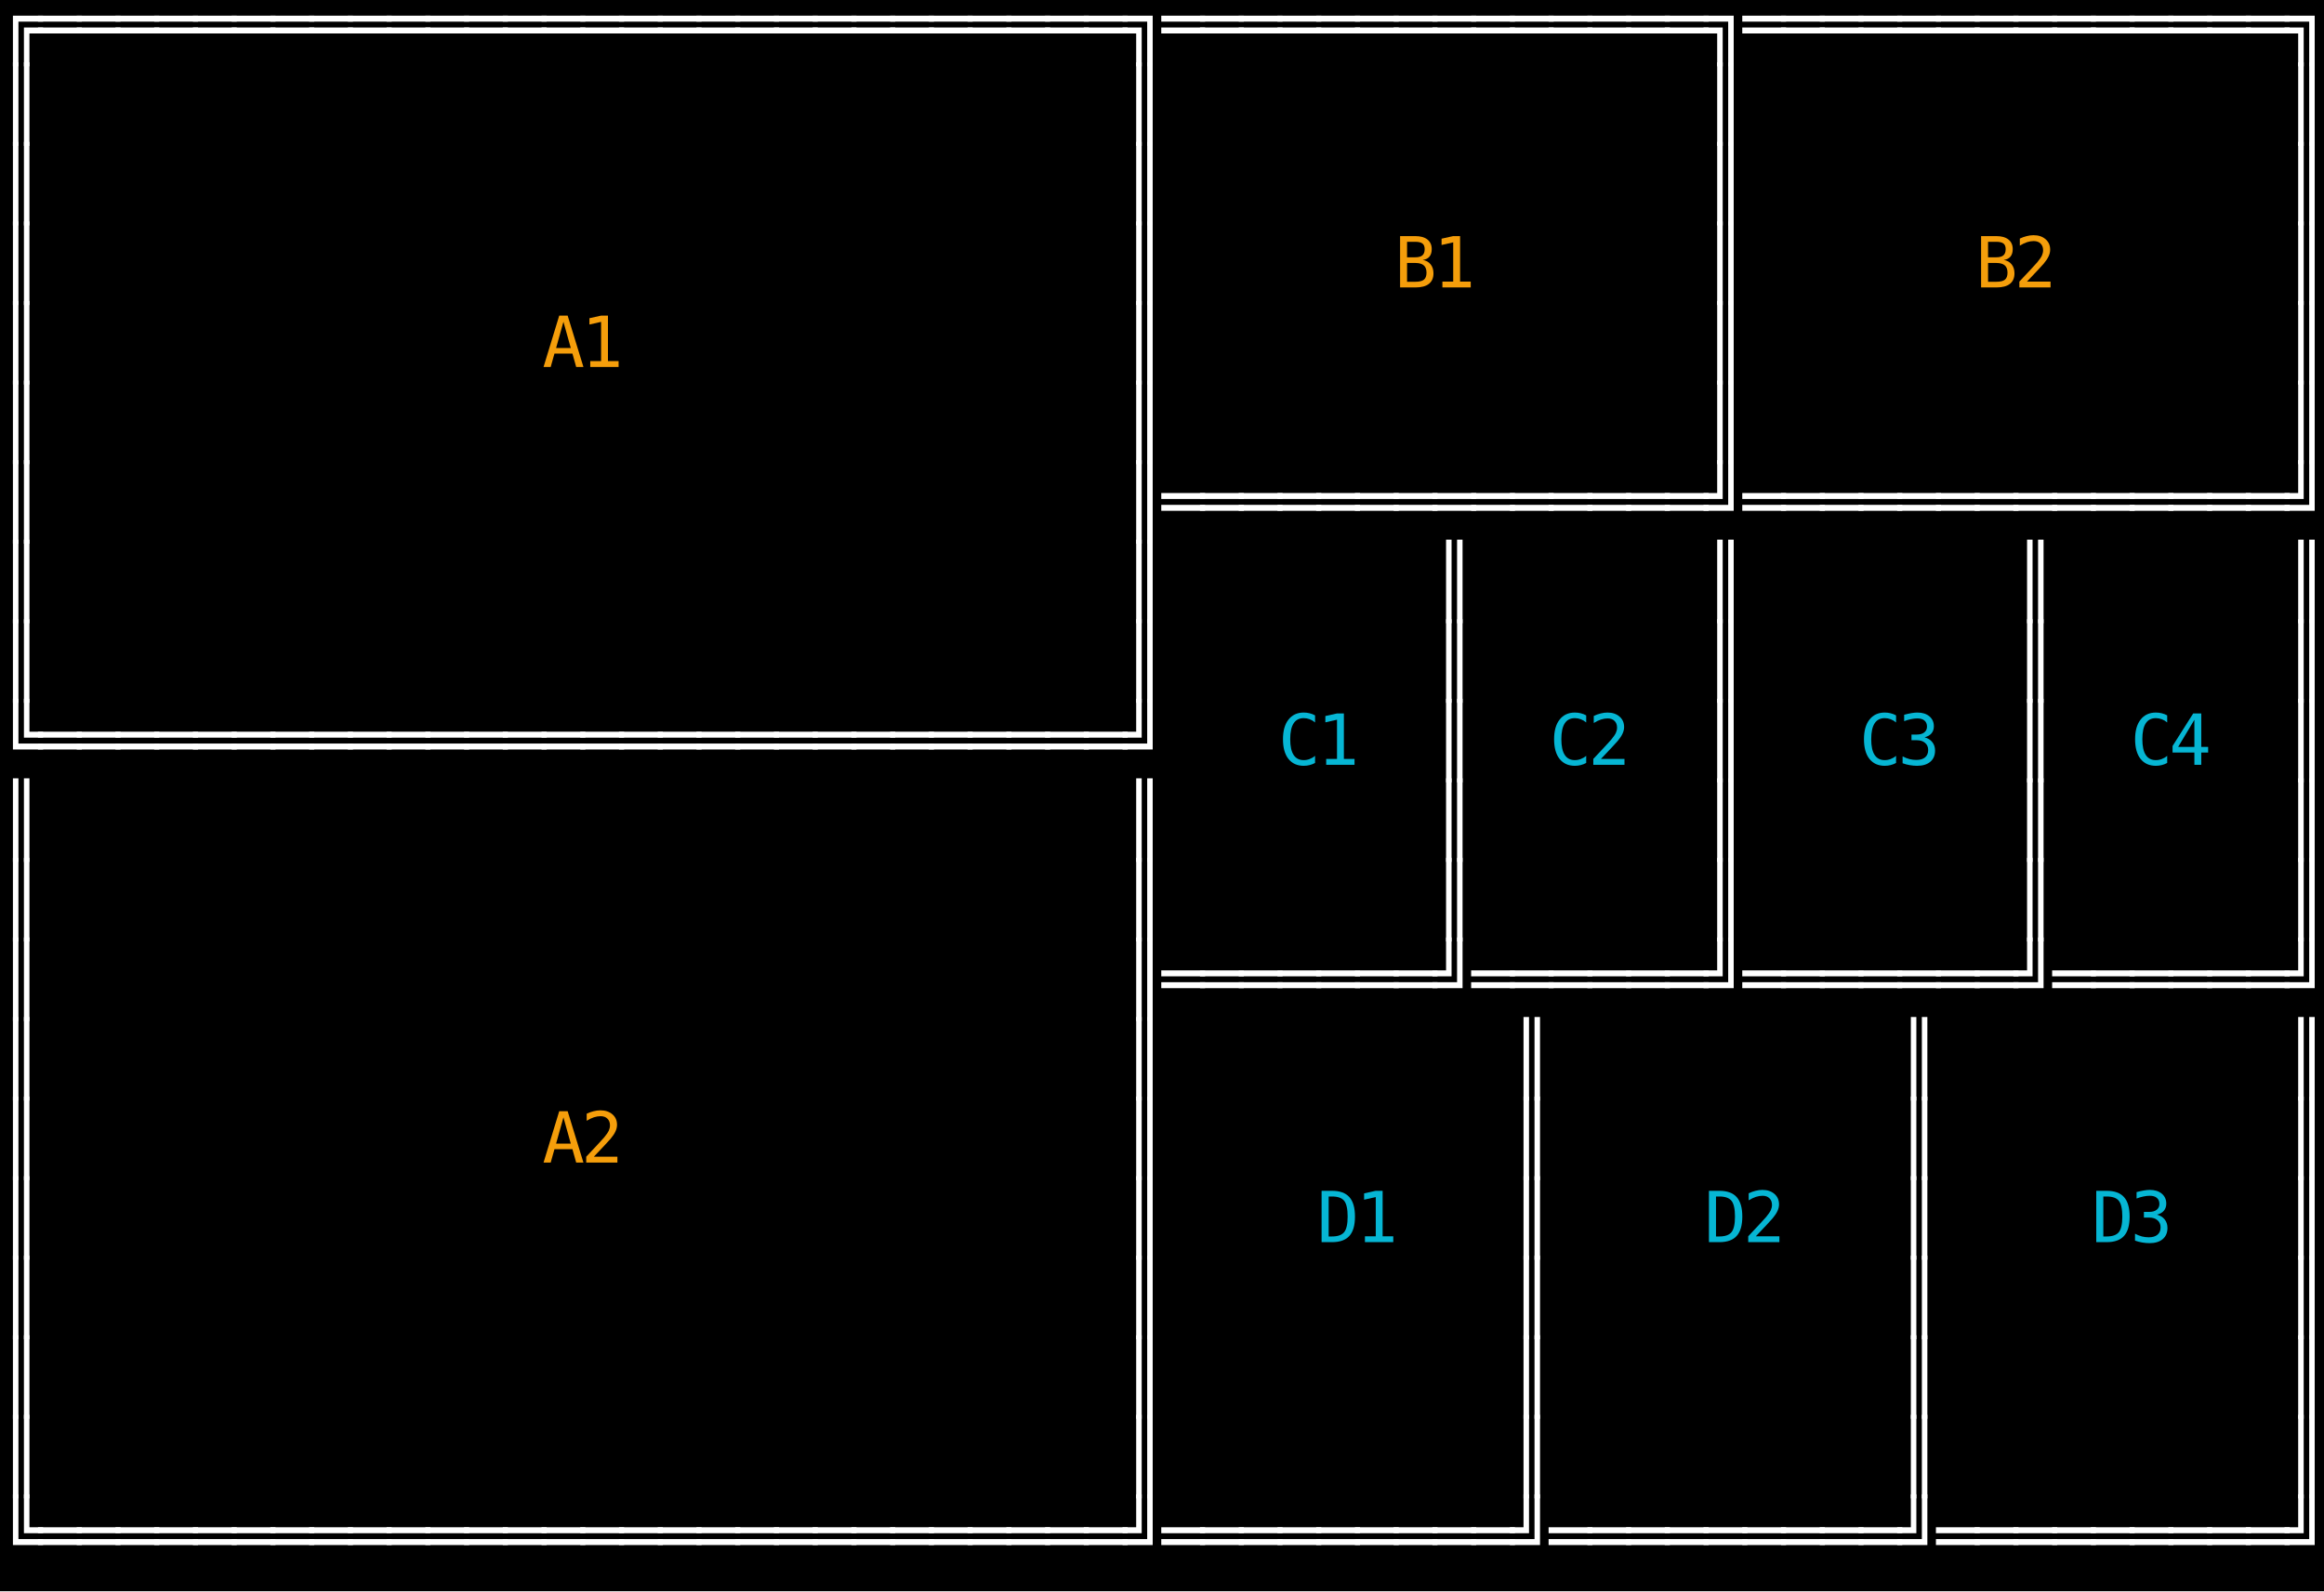
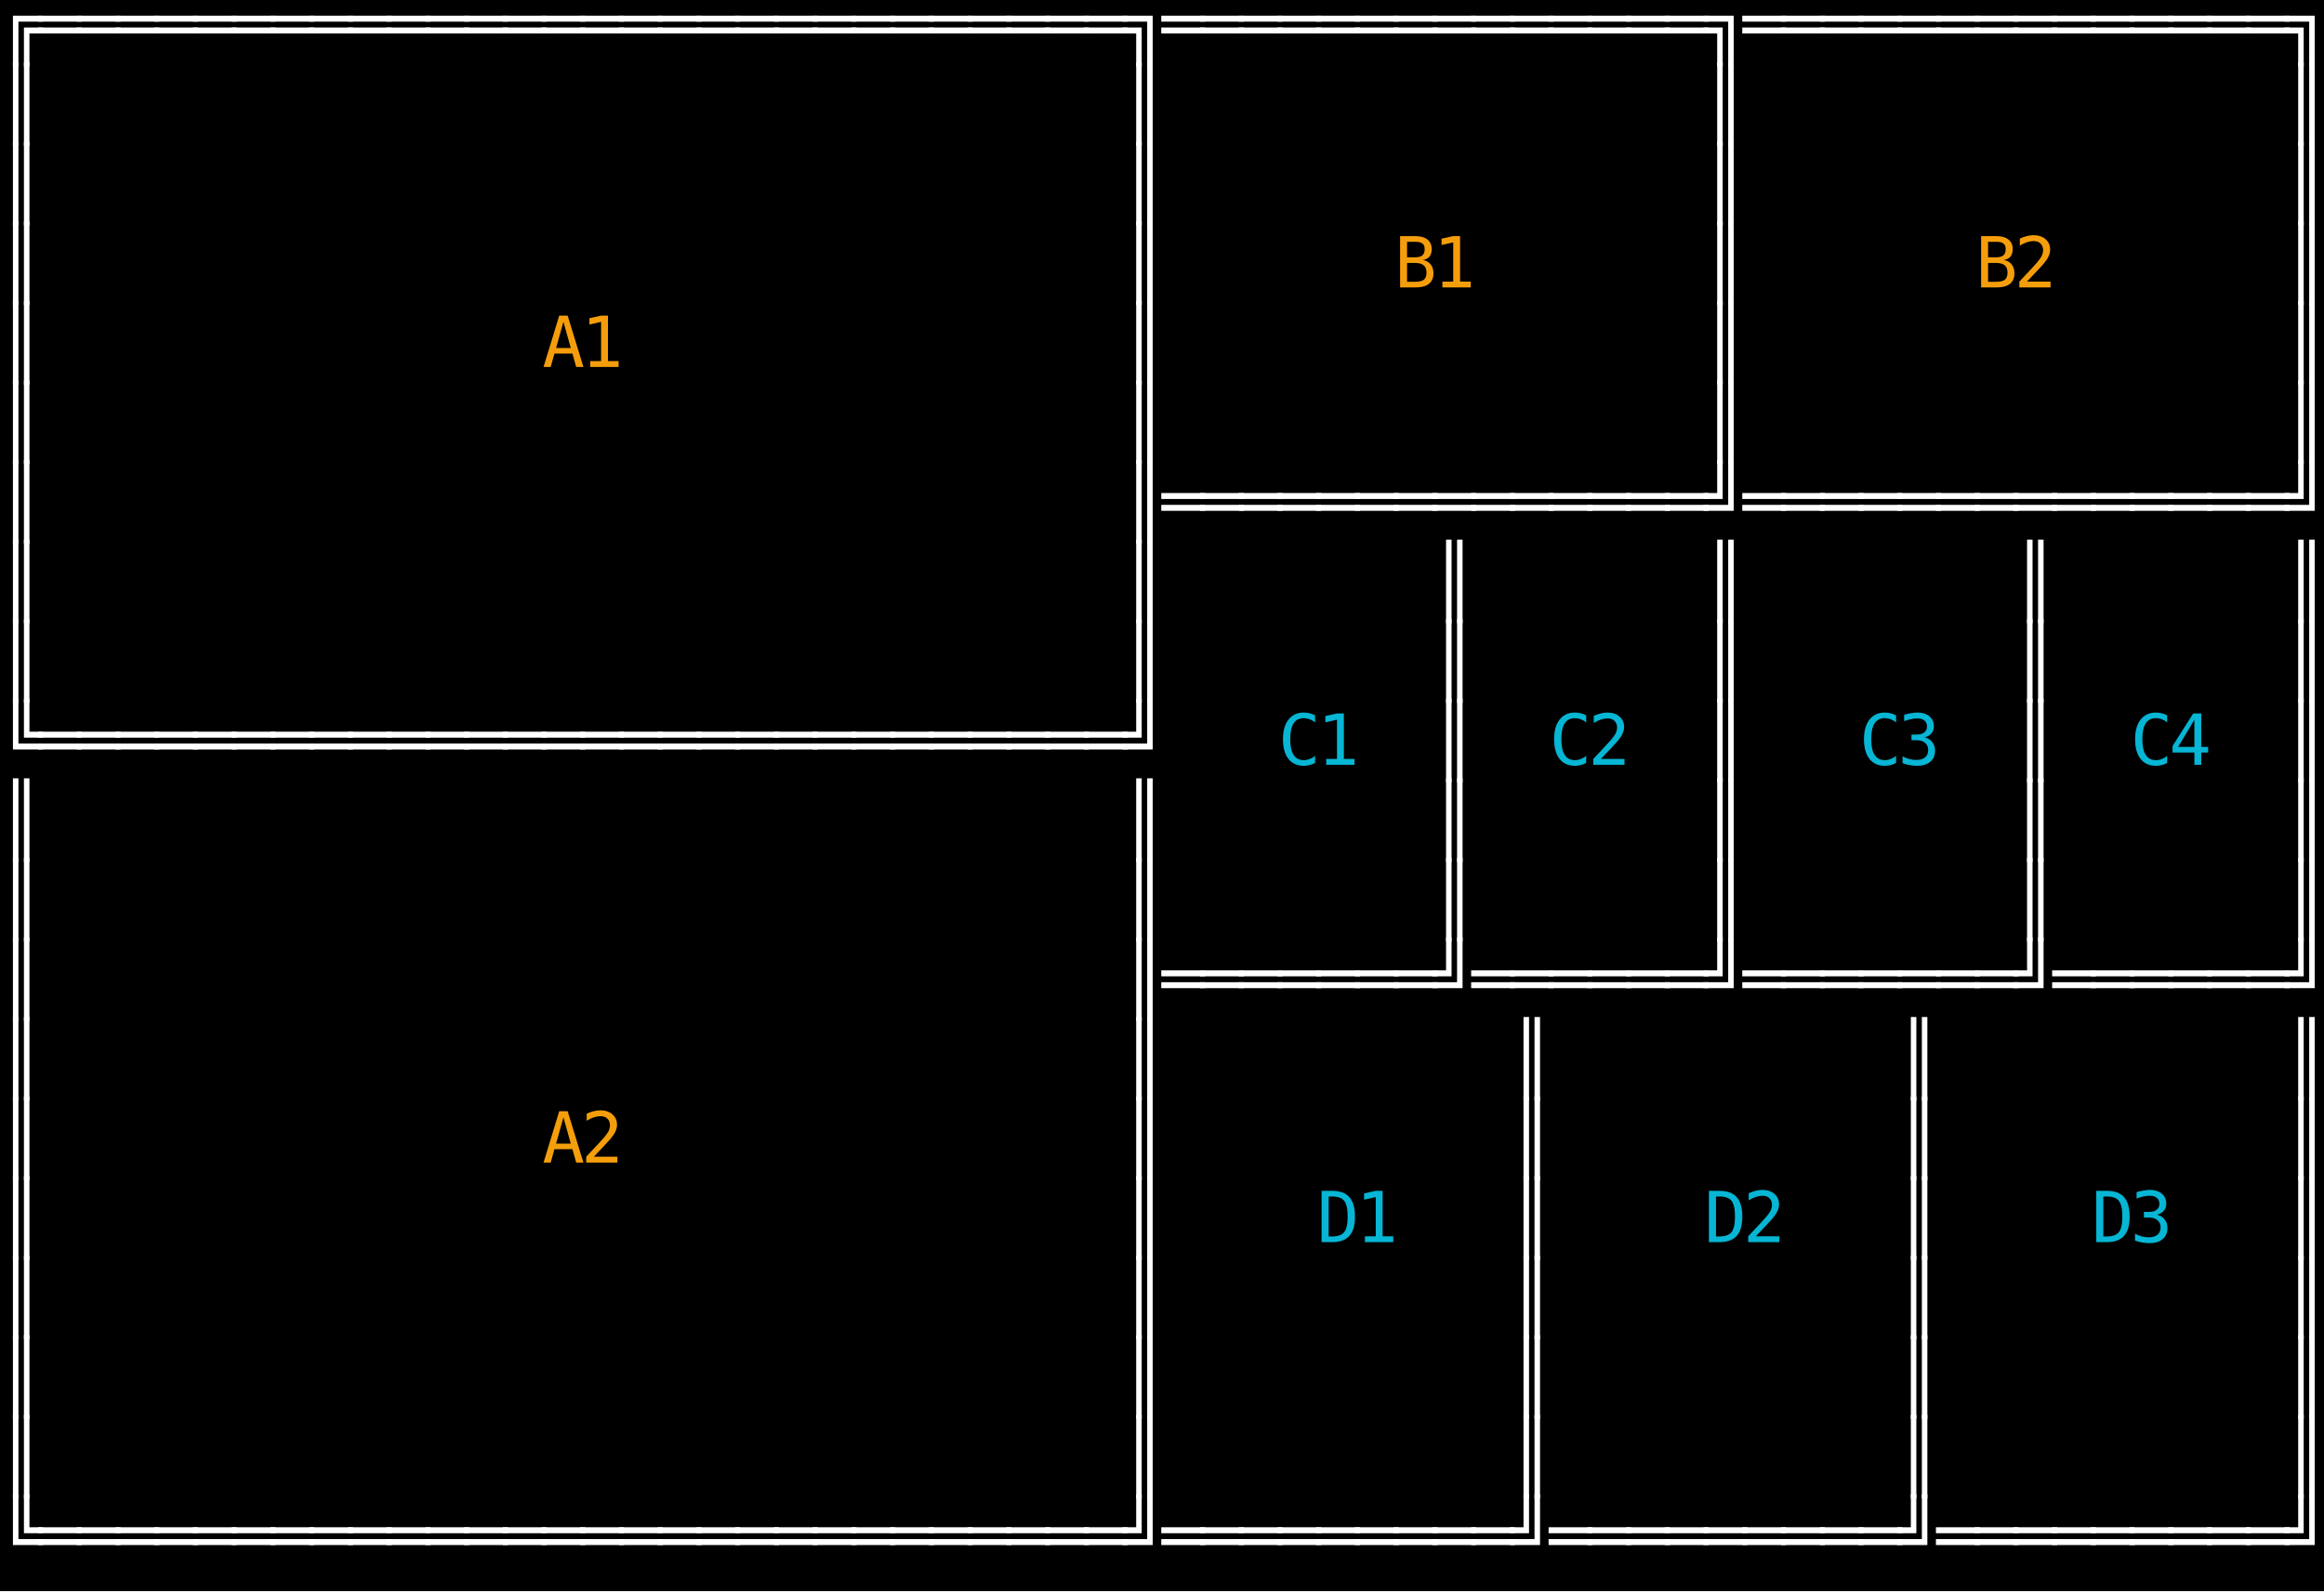
<svg xmlns="http://www.w3.org/2000/svg" width="33.00em" height="22.60em">
  <style>svg {
  dominant-baseline: hanging;
  font-size: 1rem;
}
</style>
-   <g>
+   <g shape-rendering="crispEdges">
    <rect x="0.00em" y="0.00em" width="33.00em" height="22.60em" fill="#000000" />
  </g>
  <text fill="#ffffff" font-family="monospace">
    <tspan y="0.00em">
      <tspan x="0.00em">╔</tspan>
      <tspan x="0.55em">═</tspan>
      <tspan x="1.10em">═</tspan>
      <tspan x="1.65em">═</tspan>
      <tspan x="2.20em">═</tspan>
      <tspan x="2.75em">═</tspan>
      <tspan x="3.30em">═</tspan>
      <tspan x="3.85em">═</tspan>
      <tspan x="4.40em">═</tspan>
      <tspan x="4.95em">═</tspan>
      <tspan x="5.50em">═</tspan>
      <tspan x="6.05em">═</tspan>
      <tspan x="6.60em">═</tspan>
      <tspan x="7.15em">═</tspan>
      <tspan x="7.70em">═</tspan>
      <tspan x="8.25em">═</tspan>
      <tspan x="8.80em">═</tspan>
      <tspan x="9.35em">═</tspan>
      <tspan x="9.90em">═</tspan>
      <tspan x="10.45em">═</tspan>
      <tspan x="11.00em">═</tspan>
      <tspan x="11.55em">═</tspan>
      <tspan x="12.10em">═</tspan>
      <tspan x="12.65em">═</tspan>
      <tspan x="13.20em">═</tspan>
      <tspan x="13.75em">═</tspan>
      <tspan x="14.30em">═</tspan>
      <tspan x="14.85em">═</tspan>
      <tspan x="15.40em">═</tspan>
      <tspan x="15.95em">╗</tspan>
      <tspan x="16.50em">═</tspan>
      <tspan x="17.05em">═</tspan>
      <tspan x="17.60em">═</tspan>
      <tspan x="18.15em">═</tspan>
      <tspan x="18.70em">═</tspan>
      <tspan x="19.25em">═</tspan>
      <tspan x="19.80em">═</tspan>
      <tspan x="20.35em">═</tspan>
      <tspan x="20.90em">═</tspan>
      <tspan x="21.45em">═</tspan>
      <tspan x="22.00em">═</tspan>
      <tspan x="22.55em">═</tspan>
      <tspan x="23.10em">═</tspan>
      <tspan x="23.65em">═</tspan>
      <tspan x="24.20em">╗</tspan>
      <tspan x="24.75em">═</tspan>
      <tspan x="25.30em">═</tspan>
      <tspan x="25.85em">═</tspan>
      <tspan x="26.40em">═</tspan>
      <tspan x="26.95em">═</tspan>
      <tspan x="27.50em">═</tspan>
      <tspan x="28.05em">═</tspan>
      <tspan x="28.60em">═</tspan>
      <tspan x="29.15em">═</tspan>
      <tspan x="29.70em">═</tspan>
      <tspan x="30.25em">═</tspan>
      <tspan x="30.80em">═</tspan>
      <tspan x="31.35em">═</tspan>
      <tspan x="31.90em">═</tspan>
      <tspan x="32.45em">╗</tspan>
    </tspan>
    <tspan y="1.13em">
      <tspan x="0.00em">║</tspan>
      <tspan x="15.95em">║</tspan>
      <tspan x="24.20em">║</tspan>
      <tspan x="32.45em">║</tspan>
    </tspan>
    <tspan y="2.26em">
      <tspan x="0.00em">║</tspan>
      <tspan x="15.95em">║</tspan>
      <tspan x="24.20em">║</tspan>
      <tspan x="32.45em">║</tspan>
    </tspan>
    <tspan y="3.39em">
      <tspan x="0.00em">║</tspan>
      <tspan x="15.95em">║</tspan>
      <tspan x="19.80em" fill="#f59e0b">B</tspan>
      <tspan x="20.35em" fill="#f59e0b">1</tspan>
      <tspan x="24.20em">║</tspan>
      <tspan x="28.05em" fill="#f59e0b">B</tspan>
      <tspan x="28.60em" fill="#f59e0b">2</tspan>
      <tspan x="32.45em">║</tspan>
    </tspan>
    <tspan y="4.52em">
      <tspan x="0.00em">║</tspan>
      <tspan x="7.70em" fill="#f59e0b">A</tspan>
      <tspan x="8.25em" fill="#f59e0b">1</tspan>
      <tspan x="15.95em">║</tspan>
      <tspan x="24.20em">║</tspan>
      <tspan x="32.45em">║</tspan>
    </tspan>
    <tspan y="5.65em">
      <tspan x="0.00em">║</tspan>
      <tspan x="15.95em">║</tspan>
      <tspan x="24.20em">║</tspan>
      <tspan x="32.45em">║</tspan>
    </tspan>
    <tspan y="6.78em">
      <tspan x="0.00em">║</tspan>
      <tspan x="15.95em">║</tspan>
      <tspan x="16.50em">═</tspan>
      <tspan x="17.05em">═</tspan>
      <tspan x="17.60em">═</tspan>
      <tspan x="18.15em">═</tspan>
      <tspan x="18.70em">═</tspan>
      <tspan x="19.25em">═</tspan>
      <tspan x="19.80em">═</tspan>
      <tspan x="20.35em">═</tspan>
      <tspan x="20.90em">═</tspan>
      <tspan x="21.45em">═</tspan>
      <tspan x="22.00em">═</tspan>
      <tspan x="22.55em">═</tspan>
      <tspan x="23.10em">═</tspan>
      <tspan x="23.65em">═</tspan>
      <tspan x="24.20em">╝</tspan>
      <tspan x="24.75em">═</tspan>
      <tspan x="25.30em">═</tspan>
      <tspan x="25.85em">═</tspan>
      <tspan x="26.40em">═</tspan>
      <tspan x="26.95em">═</tspan>
      <tspan x="27.50em">═</tspan>
      <tspan x="28.05em">═</tspan>
      <tspan x="28.60em">═</tspan>
      <tspan x="29.15em">═</tspan>
      <tspan x="29.70em">═</tspan>
      <tspan x="30.25em">═</tspan>
      <tspan x="30.80em">═</tspan>
      <tspan x="31.35em">═</tspan>
      <tspan x="31.90em">═</tspan>
      <tspan x="32.45em">╝</tspan>
    </tspan>
    <tspan y="7.91em">
      <tspan x="0.00em">║</tspan>
      <tspan x="15.95em">║</tspan>
      <tspan x="20.35em">║</tspan>
      <tspan x="24.20em">║</tspan>
      <tspan x="28.60em">║</tspan>
      <tspan x="32.45em">║</tspan>
    </tspan>
    <tspan y="9.04em">
      <tspan x="0.00em">║</tspan>
      <tspan x="15.95em">║</tspan>
      <tspan x="20.35em">║</tspan>
      <tspan x="24.20em">║</tspan>
      <tspan x="28.60em">║</tspan>
      <tspan x="32.45em">║</tspan>
    </tspan>
    <tspan y="10.17em">
      <tspan x="0.00em">╚</tspan>
      <tspan x="0.55em">═</tspan>
      <tspan x="1.10em">═</tspan>
      <tspan x="1.65em">═</tspan>
      <tspan x="2.20em">═</tspan>
      <tspan x="2.75em">═</tspan>
      <tspan x="3.30em">═</tspan>
      <tspan x="3.85em">═</tspan>
      <tspan x="4.40em">═</tspan>
      <tspan x="4.95em">═</tspan>
      <tspan x="5.50em">═</tspan>
      <tspan x="6.05em">═</tspan>
      <tspan x="6.60em">═</tspan>
      <tspan x="7.15em">═</tspan>
      <tspan x="7.70em">═</tspan>
      <tspan x="8.25em">═</tspan>
      <tspan x="8.80em">═</tspan>
      <tspan x="9.35em">═</tspan>
      <tspan x="9.90em">═</tspan>
      <tspan x="10.45em">═</tspan>
      <tspan x="11.00em">═</tspan>
      <tspan x="11.55em">═</tspan>
      <tspan x="12.10em">═</tspan>
      <tspan x="12.65em">═</tspan>
      <tspan x="13.20em">═</tspan>
      <tspan x="13.75em">═</tspan>
      <tspan x="14.30em">═</tspan>
      <tspan x="14.85em">═</tspan>
      <tspan x="15.40em">═</tspan>
      <tspan x="15.95em">╝</tspan>
      <tspan x="18.15em" fill="#06b6d4">C</tspan>
      <tspan x="18.70em" fill="#06b6d4">1</tspan>
      <tspan x="20.35em">║</tspan>
      <tspan x="22.00em" fill="#06b6d4">C</tspan>
      <tspan x="22.55em" fill="#06b6d4">2</tspan>
      <tspan x="24.20em">║</tspan>
      <tspan x="26.40em" fill="#06b6d4">C</tspan>
      <tspan x="26.95em" fill="#06b6d4">3</tspan>
      <tspan x="28.60em">║</tspan>
      <tspan x="30.25em" fill="#06b6d4">C</tspan>
      <tspan x="30.80em" fill="#06b6d4">4</tspan>
      <tspan x="32.45em">║</tspan>
    </tspan>
    <tspan y="11.30em">
      <tspan x="0.00em">║</tspan>
      <tspan x="15.95em">║</tspan>
      <tspan x="20.35em">║</tspan>
      <tspan x="24.20em">║</tspan>
      <tspan x="28.60em">║</tspan>
      <tspan x="32.45em">║</tspan>
    </tspan>
    <tspan y="12.43em">
      <tspan x="0.00em">║</tspan>
      <tspan x="15.95em">║</tspan>
      <tspan x="20.35em">║</tspan>
      <tspan x="24.20em">║</tspan>
      <tspan x="28.60em">║</tspan>
      <tspan x="32.45em">║</tspan>
    </tspan>
    <tspan y="13.56em">
      <tspan x="0.00em">║</tspan>
      <tspan x="15.95em">║</tspan>
      <tspan x="16.50em">═</tspan>
      <tspan x="17.05em">═</tspan>
      <tspan x="17.60em">═</tspan>
      <tspan x="18.15em">═</tspan>
      <tspan x="18.70em">═</tspan>
      <tspan x="19.25em">═</tspan>
      <tspan x="19.80em">═</tspan>
      <tspan x="20.35em">╝</tspan>
      <tspan x="20.90em">═</tspan>
      <tspan x="21.45em">═</tspan>
      <tspan x="22.00em">═</tspan>
      <tspan x="22.55em">═</tspan>
      <tspan x="23.10em">═</tspan>
      <tspan x="23.65em">═</tspan>
      <tspan x="24.20em">╝</tspan>
      <tspan x="24.75em">═</tspan>
      <tspan x="25.30em">═</tspan>
      <tspan x="25.85em">═</tspan>
      <tspan x="26.40em">═</tspan>
      <tspan x="26.95em">═</tspan>
      <tspan x="27.50em">═</tspan>
      <tspan x="28.05em">═</tspan>
      <tspan x="28.60em">╝</tspan>
      <tspan x="29.15em">═</tspan>
      <tspan x="29.70em">═</tspan>
      <tspan x="30.25em">═</tspan>
      <tspan x="30.80em">═</tspan>
      <tspan x="31.35em">═</tspan>
      <tspan x="31.90em">═</tspan>
      <tspan x="32.45em">╝</tspan>
    </tspan>
    <tspan y="14.69em">
      <tspan x="0.00em">║</tspan>
      <tspan x="15.95em">║</tspan>
      <tspan x="21.45em">║</tspan>
      <tspan x="26.95em">║</tspan>
      <tspan x="32.45em">║</tspan>
    </tspan>
    <tspan y="15.82em">
      <tspan x="0.00em">║</tspan>
      <tspan x="7.70em" fill="#f59e0b">A</tspan>
      <tspan x="8.25em" fill="#f59e0b">2</tspan>
      <tspan x="15.95em">║</tspan>
      <tspan x="21.45em">║</tspan>
      <tspan x="26.95em">║</tspan>
      <tspan x="32.45em">║</tspan>
    </tspan>
    <tspan y="16.95em">
      <tspan x="0.00em">║</tspan>
      <tspan x="15.95em">║</tspan>
      <tspan x="18.70em" fill="#06b6d4">D</tspan>
      <tspan x="19.25em" fill="#06b6d4">1</tspan>
      <tspan x="21.45em">║</tspan>
      <tspan x="24.20em" fill="#06b6d4">D</tspan>
      <tspan x="24.75em" fill="#06b6d4">2</tspan>
      <tspan x="26.95em">║</tspan>
      <tspan x="29.70em" fill="#06b6d4">D</tspan>
      <tspan x="30.25em" fill="#06b6d4">3</tspan>
      <tspan x="32.45em">║</tspan>
    </tspan>
    <tspan y="18.08em">
      <tspan x="0.00em">║</tspan>
      <tspan x="15.95em">║</tspan>
      <tspan x="21.45em">║</tspan>
      <tspan x="26.95em">║</tspan>
      <tspan x="32.45em">║</tspan>
    </tspan>
    <tspan y="19.21em">
      <tspan x="0.00em">║</tspan>
      <tspan x="15.95em">║</tspan>
      <tspan x="21.45em">║</tspan>
      <tspan x="26.95em">║</tspan>
      <tspan x="32.45em">║</tspan>
    </tspan>
    <tspan y="20.34em">
      <tspan x="0.00em">║</tspan>
      <tspan x="15.95em">║</tspan>
      <tspan x="21.45em">║</tspan>
      <tspan x="26.95em">║</tspan>
      <tspan x="32.45em">║</tspan>
    </tspan>
    <tspan y="21.47em">
      <tspan x="0.00em">╚</tspan>
      <tspan x="0.55em">═</tspan>
      <tspan x="1.10em">═</tspan>
      <tspan x="1.65em">═</tspan>
      <tspan x="2.20em">═</tspan>
      <tspan x="2.75em">═</tspan>
      <tspan x="3.30em">═</tspan>
      <tspan x="3.85em">═</tspan>
      <tspan x="4.40em">═</tspan>
      <tspan x="4.95em">═</tspan>
      <tspan x="5.50em">═</tspan>
      <tspan x="6.05em">═</tspan>
      <tspan x="6.60em">═</tspan>
      <tspan x="7.15em">═</tspan>
      <tspan x="7.70em">═</tspan>
      <tspan x="8.25em">═</tspan>
      <tspan x="8.80em">═</tspan>
      <tspan x="9.35em">═</tspan>
      <tspan x="9.90em">═</tspan>
      <tspan x="10.45em">═</tspan>
      <tspan x="11.00em">═</tspan>
      <tspan x="11.55em">═</tspan>
      <tspan x="12.10em">═</tspan>
      <tspan x="12.65em">═</tspan>
      <tspan x="13.20em">═</tspan>
      <tspan x="13.75em">═</tspan>
      <tspan x="14.30em">═</tspan>
      <tspan x="14.85em">═</tspan>
      <tspan x="15.40em">═</tspan>
      <tspan x="15.95em">╝</tspan>
      <tspan x="16.50em">═</tspan>
      <tspan x="17.05em">═</tspan>
      <tspan x="17.60em">═</tspan>
      <tspan x="18.15em">═</tspan>
      <tspan x="18.70em">═</tspan>
      <tspan x="19.25em">═</tspan>
      <tspan x="19.80em">═</tspan>
      <tspan x="20.35em">═</tspan>
      <tspan x="20.90em">═</tspan>
      <tspan x="21.45em">╝</tspan>
      <tspan x="22.00em">═</tspan>
      <tspan x="22.55em">═</tspan>
      <tspan x="23.10em">═</tspan>
      <tspan x="23.65em">═</tspan>
      <tspan x="24.20em">═</tspan>
      <tspan x="24.75em">═</tspan>
      <tspan x="25.30em">═</tspan>
      <tspan x="25.85em">═</tspan>
      <tspan x="26.40em">═</tspan>
      <tspan x="26.95em">╝</tspan>
      <tspan x="27.50em">═</tspan>
      <tspan x="28.05em">═</tspan>
      <tspan x="28.60em">═</tspan>
      <tspan x="29.15em">═</tspan>
      <tspan x="29.70em">═</tspan>
      <tspan x="30.25em">═</tspan>
      <tspan x="30.80em">═</tspan>
      <tspan x="31.35em">═</tspan>
      <tspan x="31.90em">═</tspan>
      <tspan x="32.45em">╝</tspan>
    </tspan>
  </text>
</svg>
